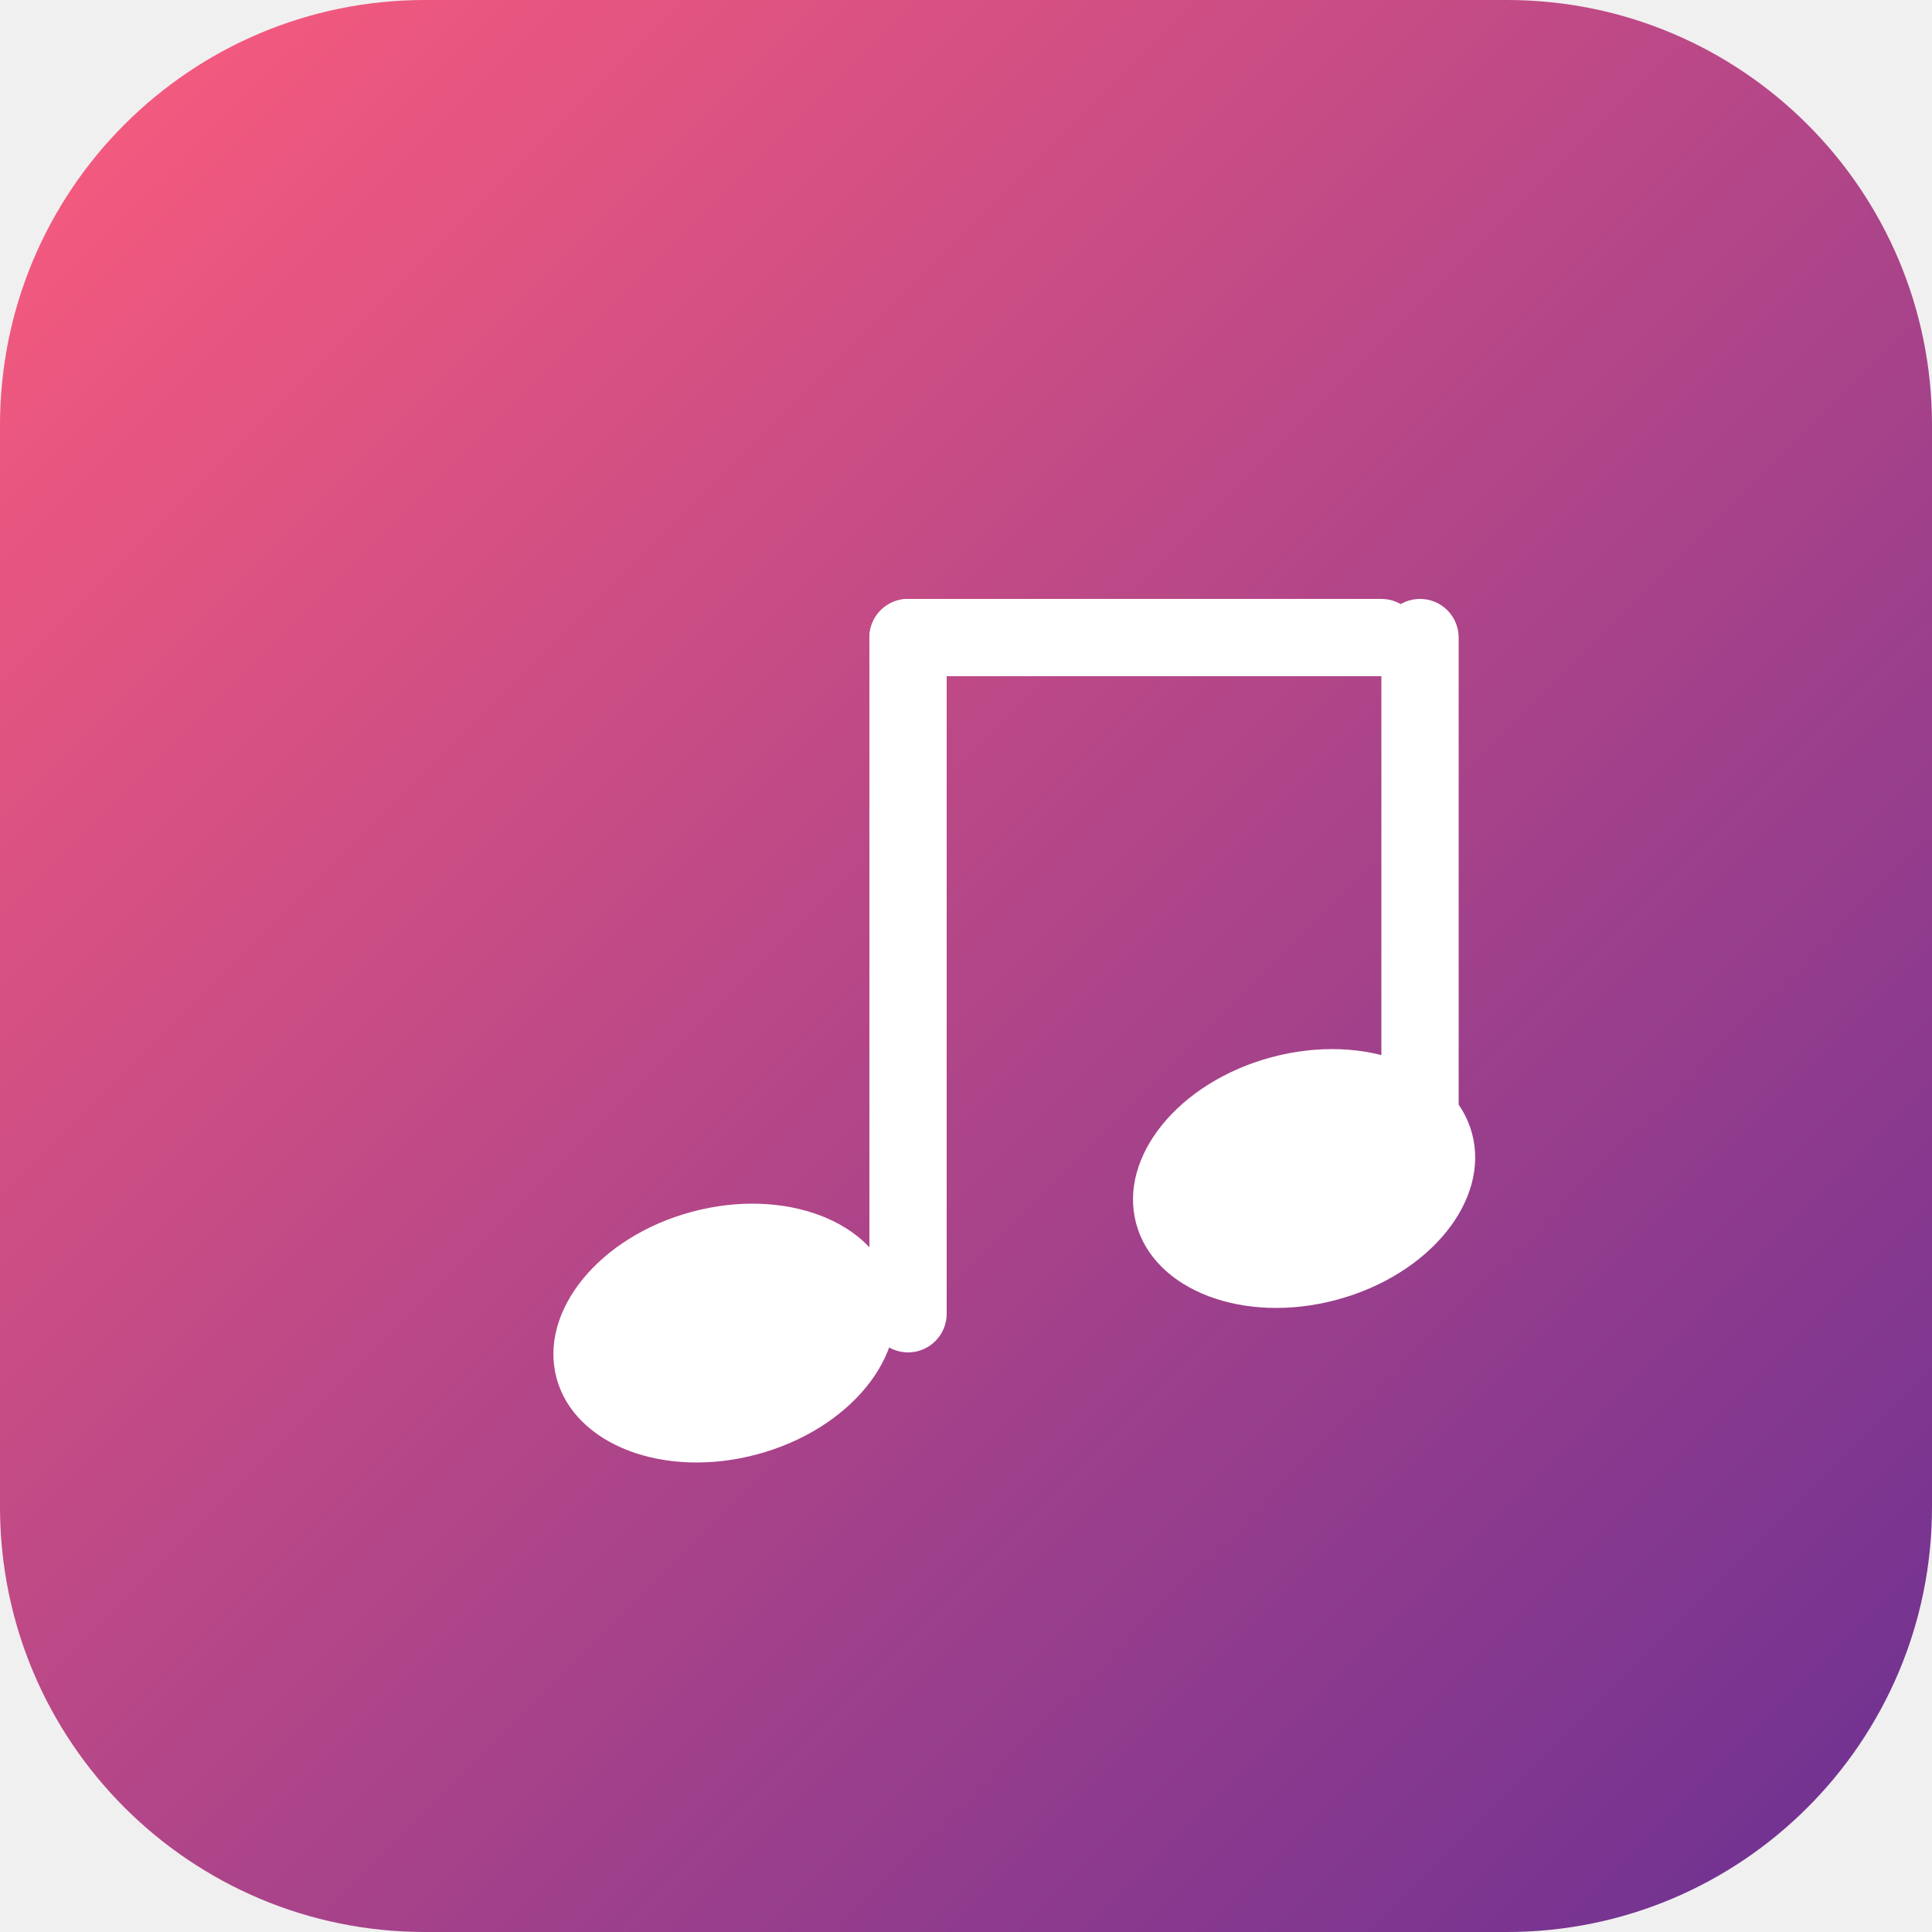
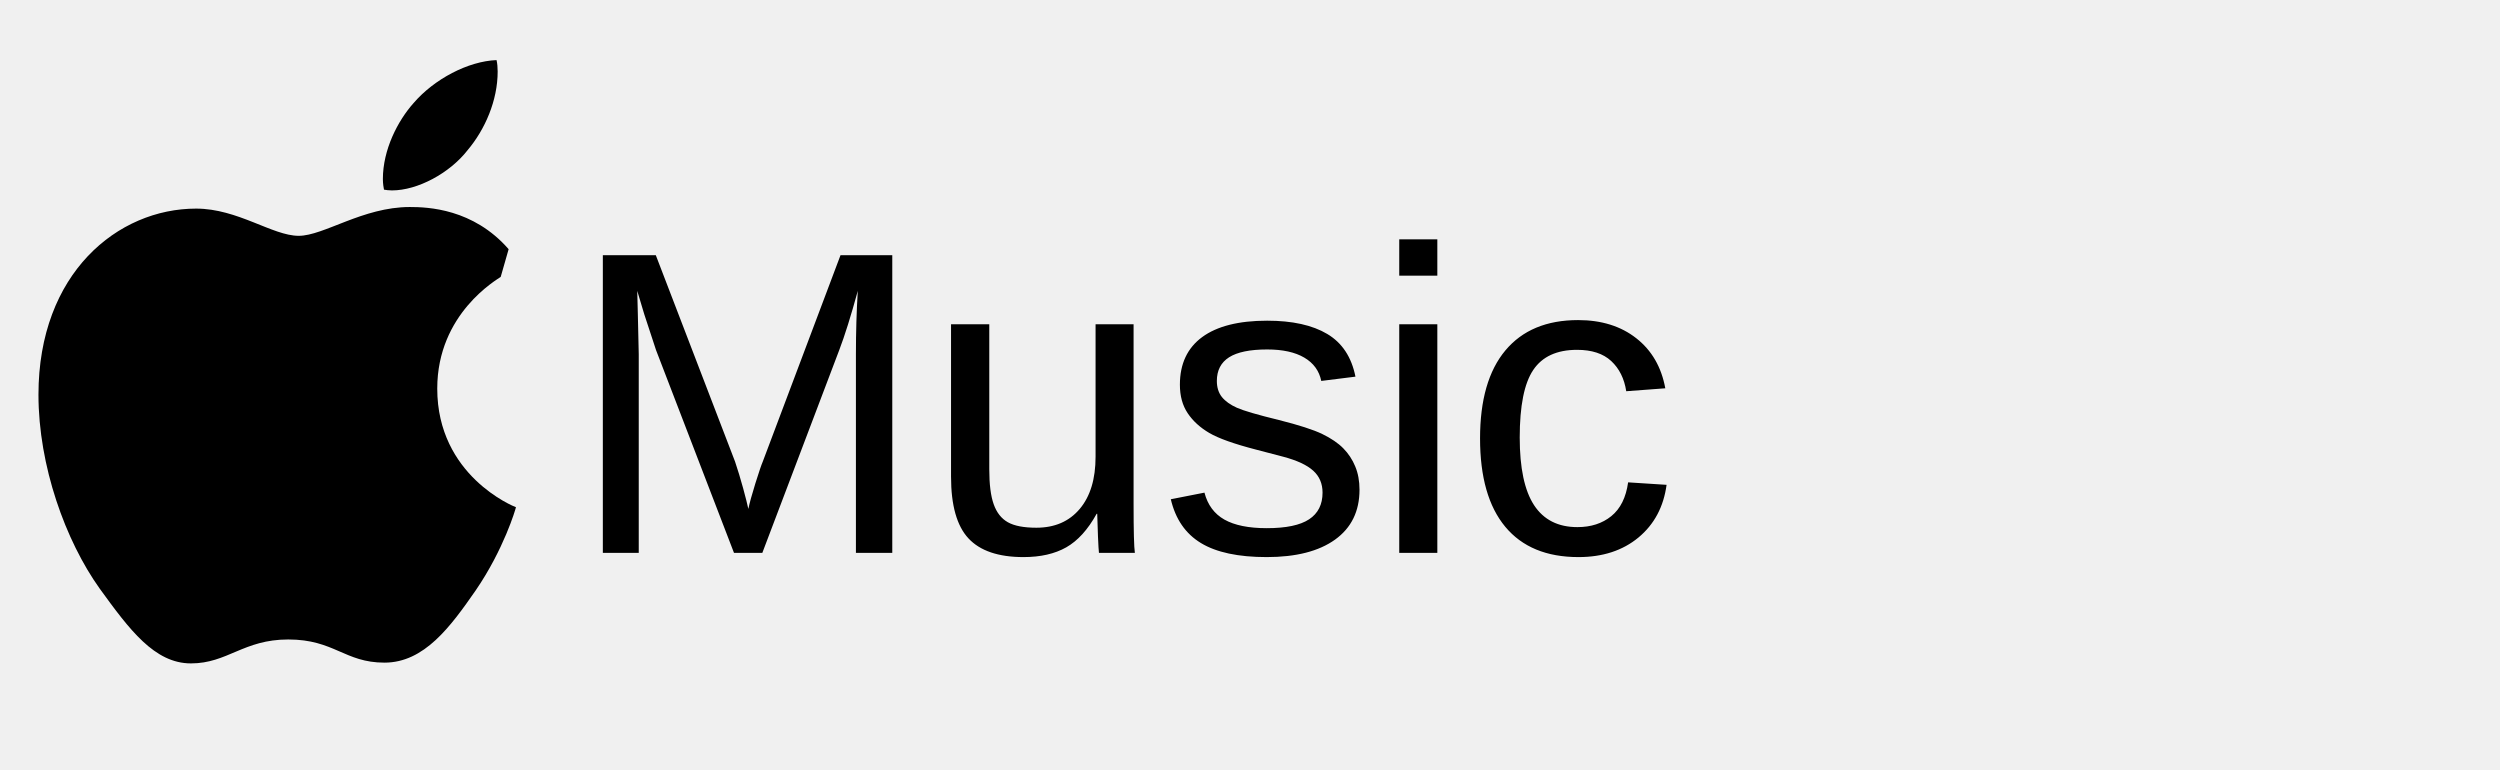
- <svg xmlns="http://www.w3.org/2000/svg" viewBox="0 0 200 200">
-   <defs>
-     <linearGradient id="am-grad" x1="0%" y1="0%" x2="100%" y2="100%">
-       <stop offset="0%" stop-color="#fc5c7d" />
-       <stop offset="100%" stop-color="#6a3093" />
-     </linearGradient>
-   </defs>
-   <rect width="200" height="200" rx="44" fill="url(#am-grad)" />
-   <g fill="#ffffff">
-     <ellipse cx="75" cy="138" rx="18" ry="13" transform="rotate(-15 75 138)" />
-     <ellipse cx="135" cy="122" rx="18" ry="13" transform="rotate(-15 135 122)" />
-     <rect x="90" y="62" width="8" height="78" rx="4" />
-     <rect x="90" y="62" width="57" height="8" rx="4" />
-     <rect x="143" y="62" width="8" height="62" rx="4" />
+ <svg xmlns="http://www.w3.org/2000/svg" viewBox="0 0 520 160" fill="#000000">
+   <g transform="translate(8, 16) scale(0.122)">
+     <path d="M788.1 340.9c-5.8 4.5-108.2 62.2-108.2 190.5 0 148.4 130.3 200.9 134.2 202.2-.6 3.2-20.7 71.9-68.7 141.9-42.8 61.6-87.5 123.1-155.5 123.1s-85.5-39.5-164-39.5c-76.5 0-103.7 40.8-165.9 40.8s-105-57.8-155.5-127.4C46 790.7 0 663 0 541.8c0-207.5 135.4-317.3 268.8-317.3 71 0 130.3 46.4 174.9 46.4 42.8 0 109.3-49.1 189.3-49.1 30.4 0 108.2 2.6 168.6 71.9zm-56.4-216.1c29.8-35.4 51.2-84.7 51.2-134 0-6.9-.6-13.9-1.9-19.5-48.4 1.9-106.2 32.3-141.3 73.1-27.2 30.4-52.5 79.7-52.5 129.7 0 7.7 1.3 15.5 1.9 18.1 3.2.6 8.4 1.3 13.6 1.3 43.5 0 98.3-29.2 129-68.7z" />
  </g>
+   <text x="118" y="115" font-family="-apple-system, SF Pro Display, Helvetica Neue, Arial, sans-serif" font-weight="500" font-size="90" letter-spacing="-1">Music</text>
</svg>
